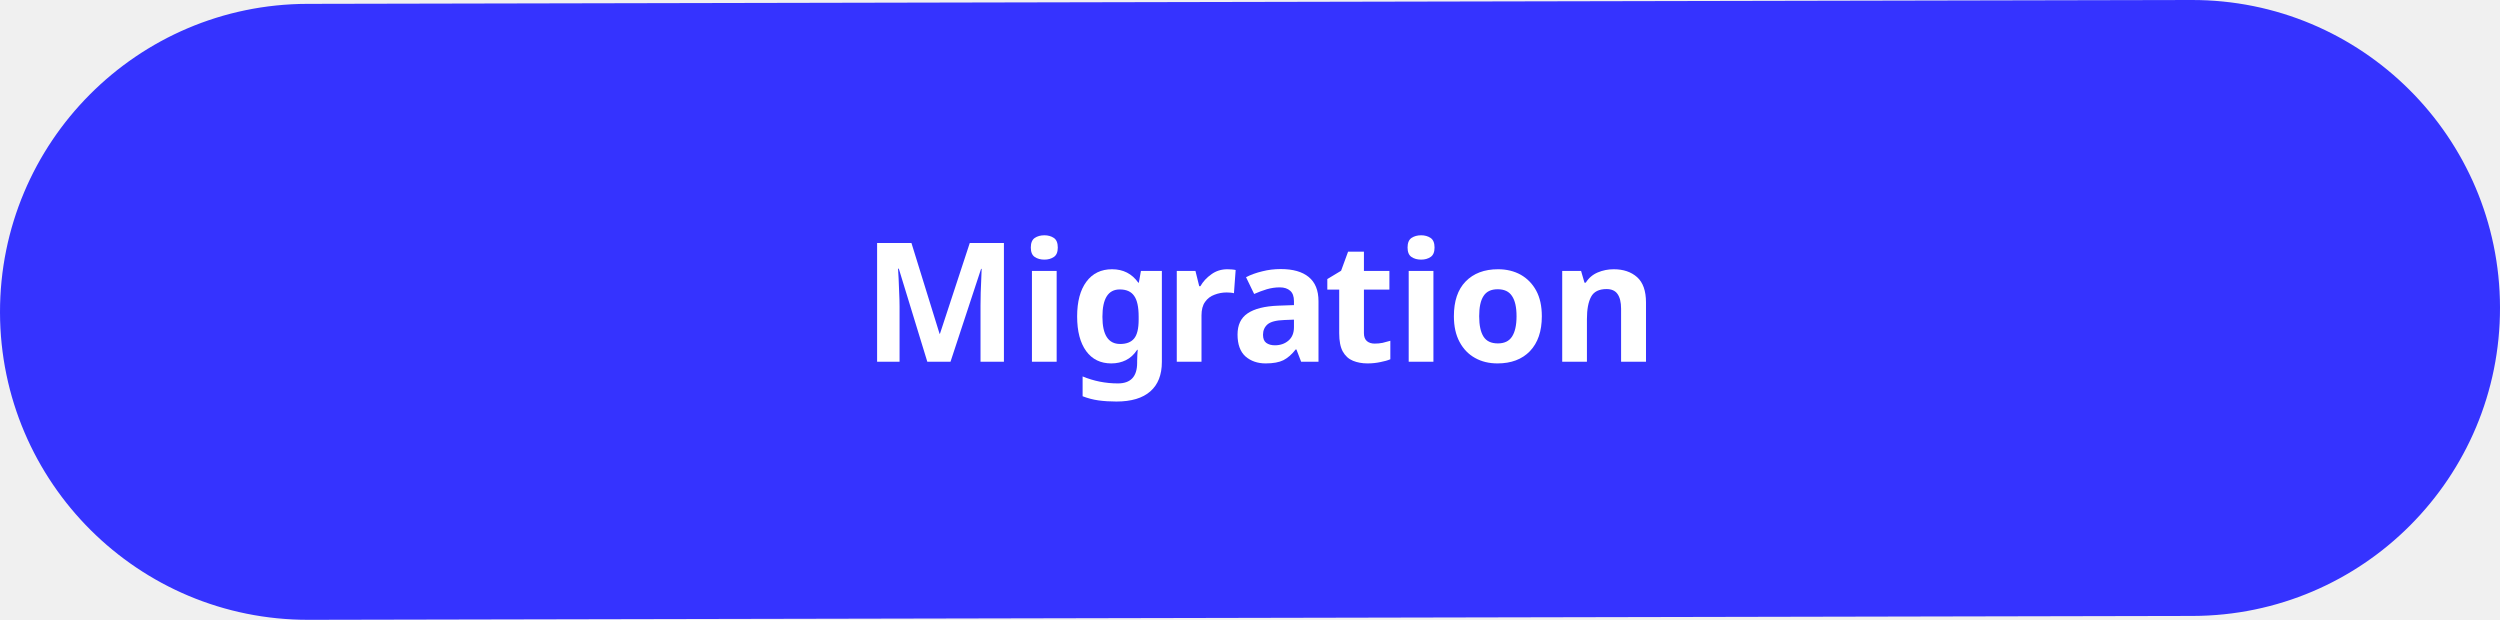
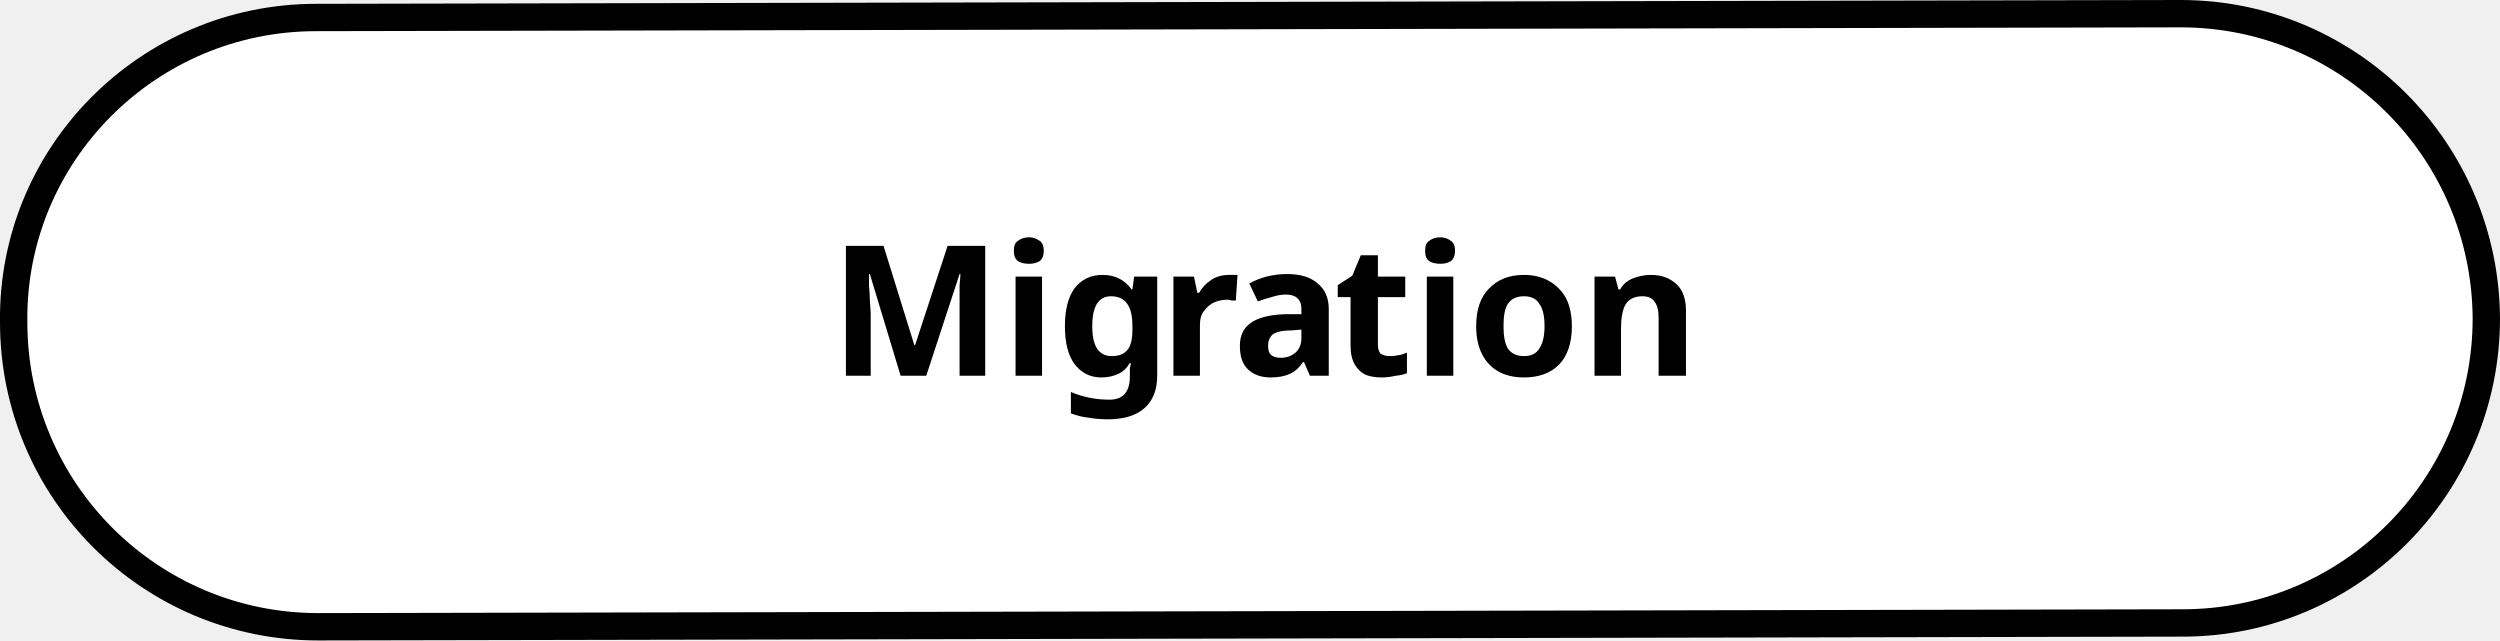
- <svg xmlns="http://www.w3.org/2000/svg" id="Calque_1" data-name="Calque 1" viewBox="0 0 207 51.32">
+ <svg xmlns="http://www.w3.org/2000/svg" id="Calque_1" data-name="Calque 1" viewBox="0 0 45.71 11.71">
  <defs>
    <style>
      .cls-1 {
        letter-spacing: -.02em;
      }

      .cls-2 {
        fill: #fff;
-         font-family: Satoshi-Black, Satoshi;
-         font-size: 13.76px;
-         font-weight: 800;
+         stroke: #000;
+         stroke-miterlimit: 10;
+         stroke-width: .5px;
      }

      .cls-3 {
-         letter-spacing: 0em;
+         font-family: Satoshi-Black, Satoshi;
+         font-size: 3.32px;
+         font-weight: 800;
+         isolation: isolate;
      }

      .cls-4 {
-         fill: #3533ff;
-         stroke-width: 0px;
+         letter-spacing: 0em;
      }
    </style>
  </defs>
-   <path class="cls-4" d="M25.45.32L181.45,0c14.08-.03,25.52,11.36,25.55,25.45h0c.03,14.08-11.36,25.52-25.45,25.55l-156,.32C11.47,51.35.03,39.96,0,25.87H0C-.02,11.79,11.37.35,25.45.32Z" />
-   <text class="cls-2" transform="translate(71.39 29.95)">
+   <path class="cls-2" d="M5.78.32l34.09-.07c3.08,0,5.57,2.49,5.59,5.57h0c0,3.08-2.49,5.57-5.55,5.57l-34.09.07c-3.08,0-5.57-2.49-5.57-5.57H.25C.21,2.83,2.7.32,5.78.32Z" />
+   <text class="cls-3" transform="translate(15.17 6.87)">
    <tspan x="0" y="0">Mig</tspan>
-     <tspan class="cls-1" x="24.97" y="0">r</tspan>
-     <tspan class="cls-3" x="30.5" y="0">a</tspan>
-     <tspan x="38.2" y="0">tion</tspan>
+     <tspan class="cls-1" x="6.02" y="0">r</tspan>
+     <tspan class="cls-4" x="7.36" y="0">a</tspan>
+     <tspan x="9.21" y="0">tion</tspan>
  </text>
</svg>
